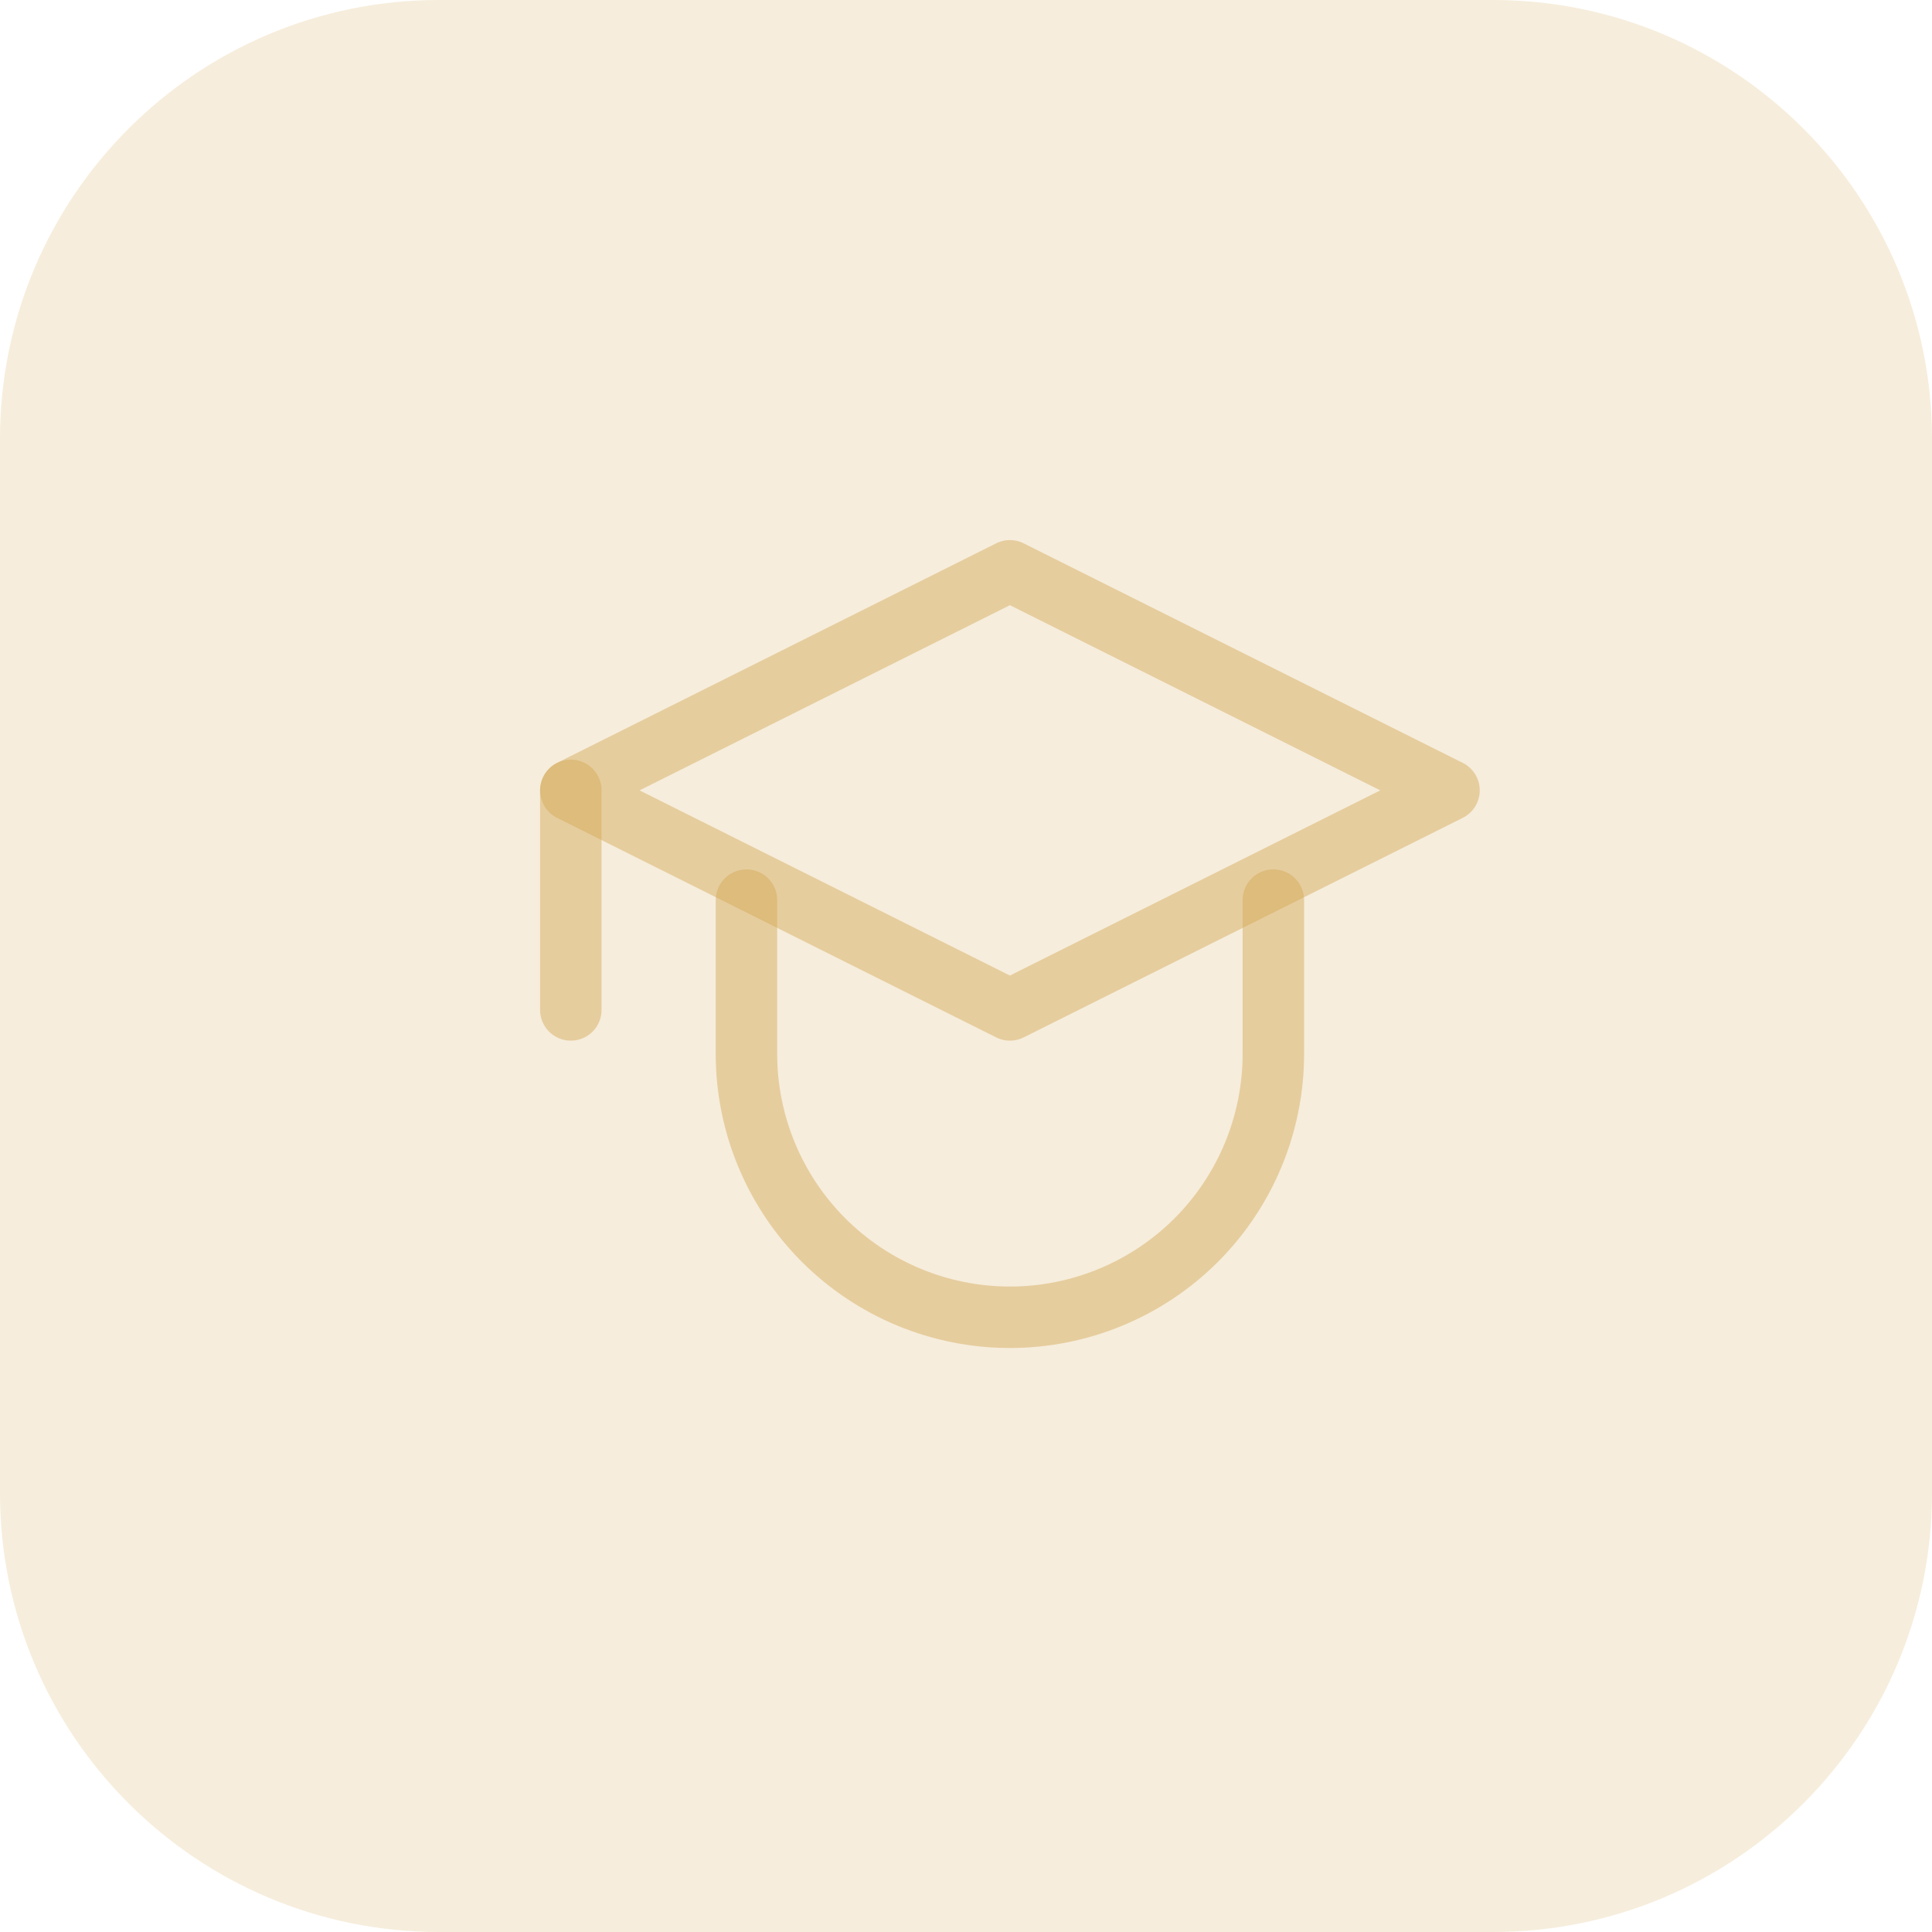
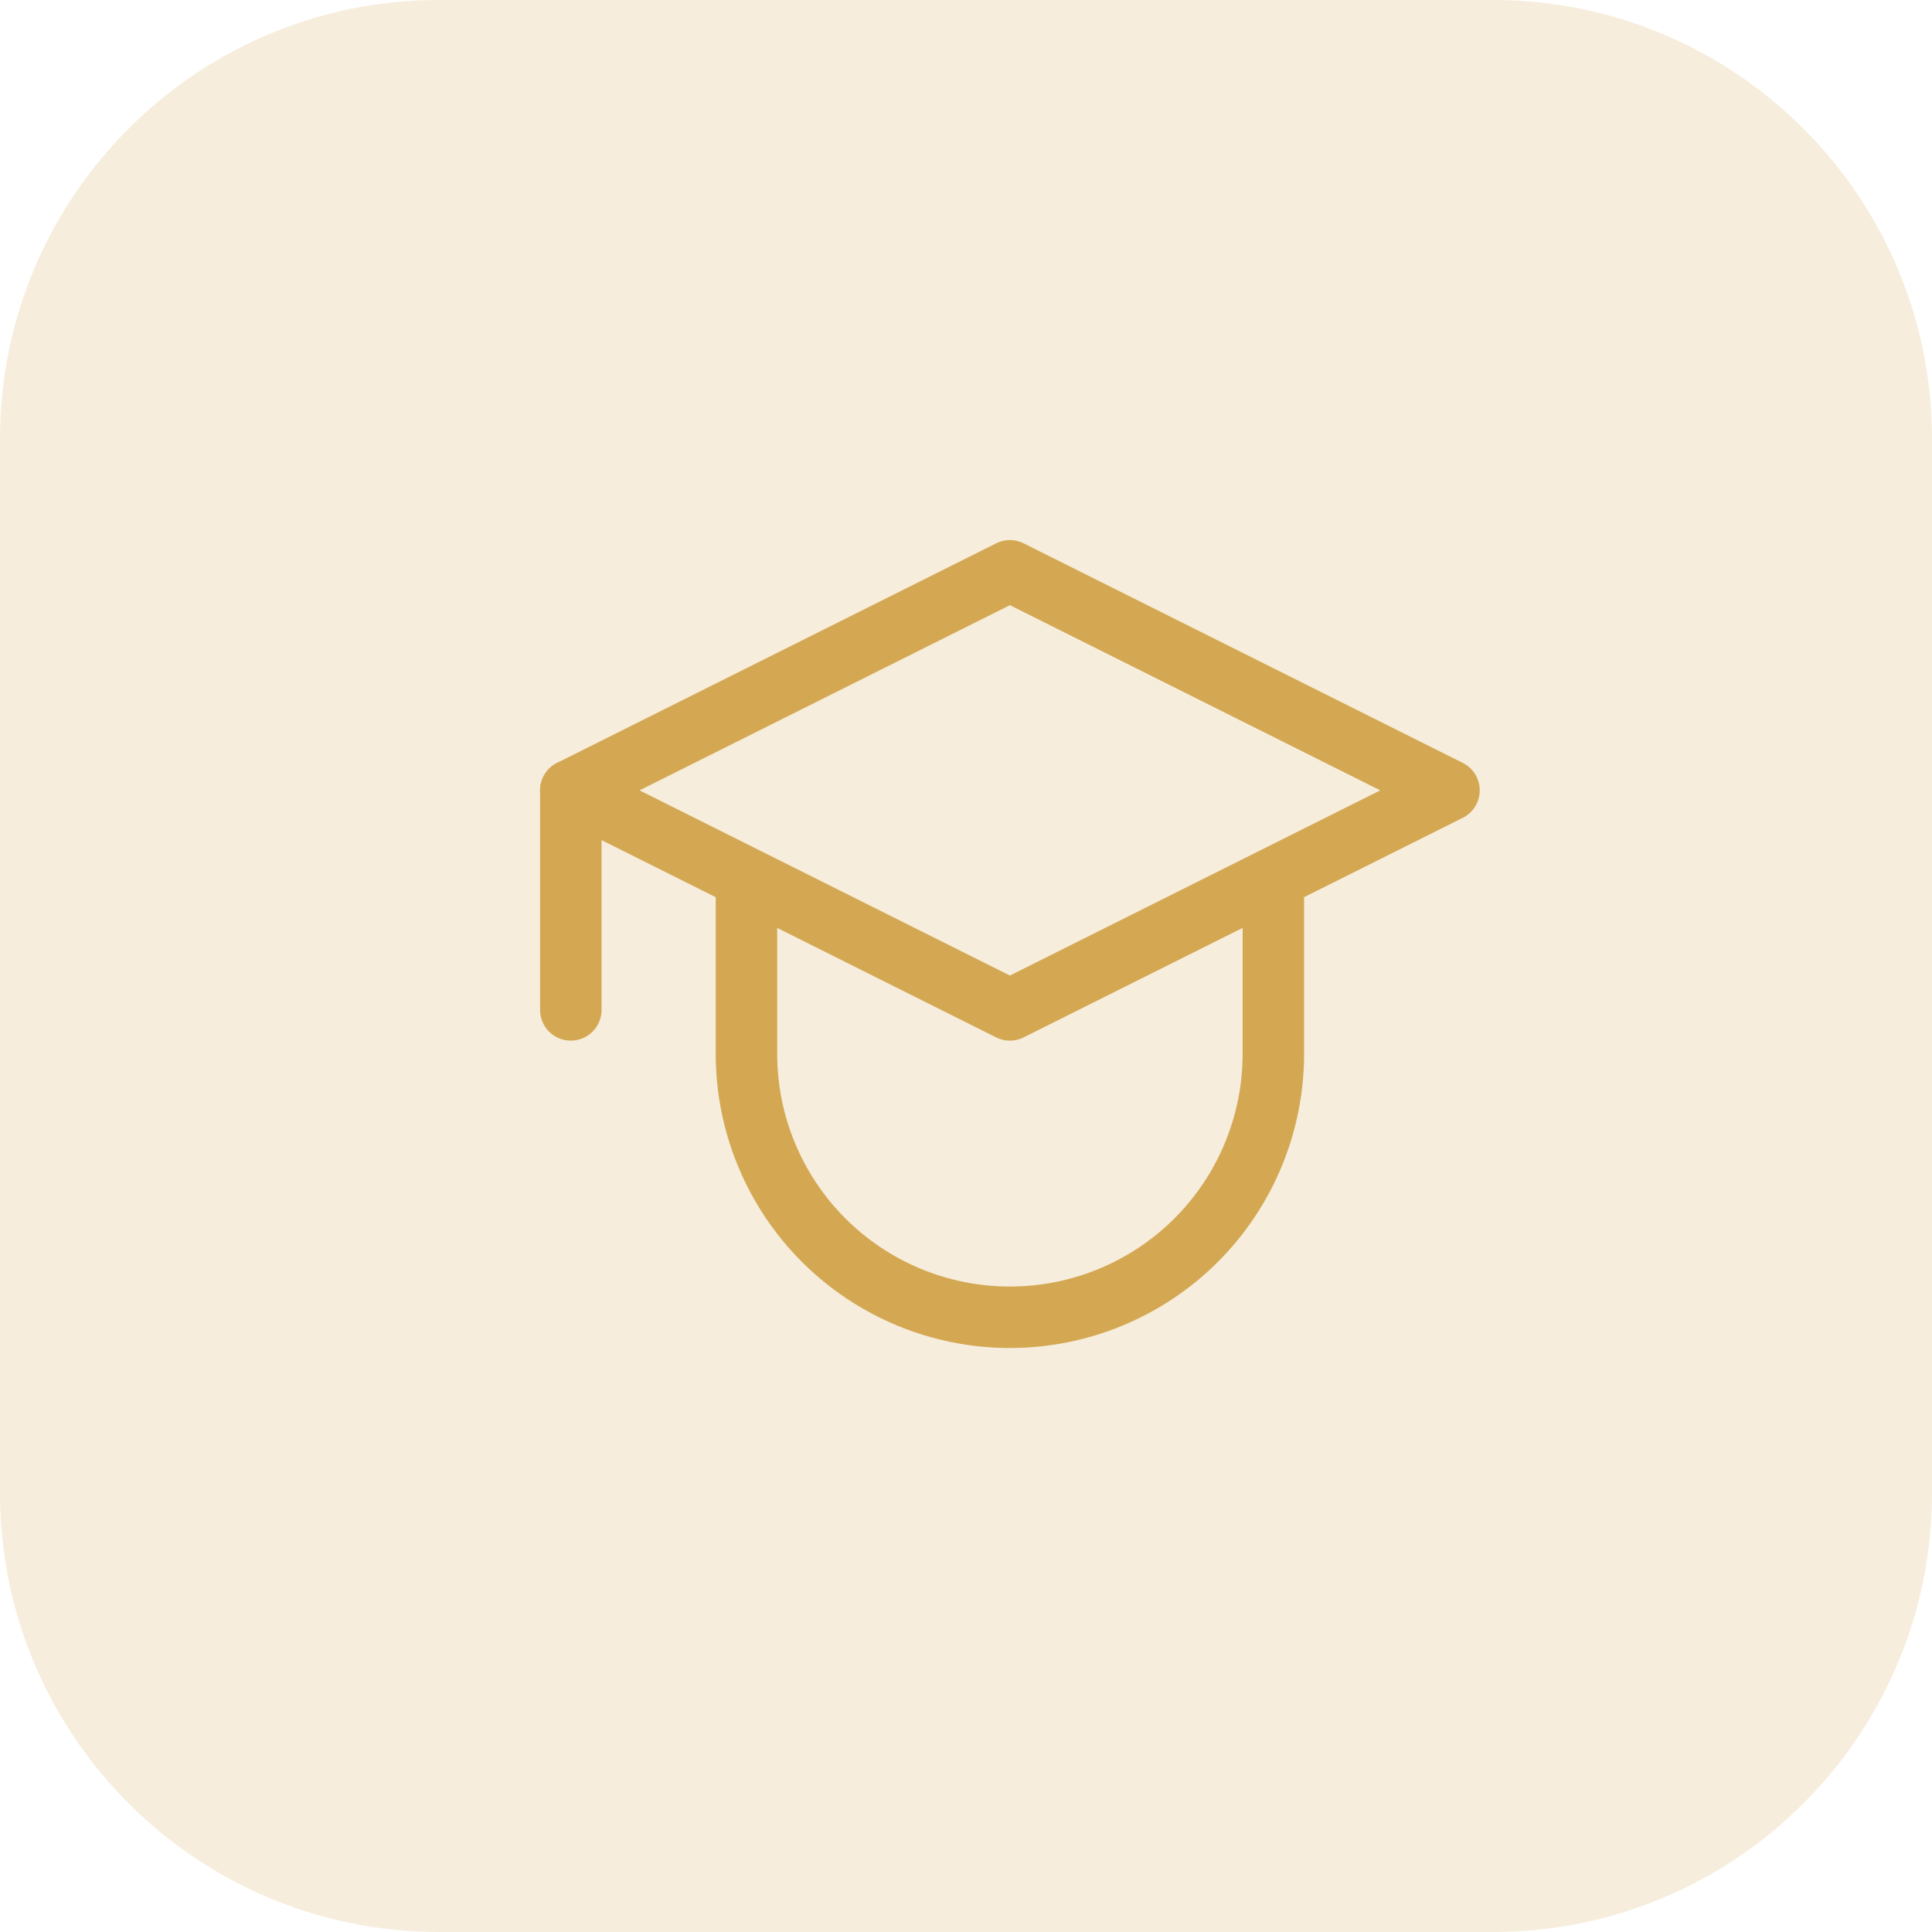
<svg xmlns="http://www.w3.org/2000/svg" width="44" height="44" viewBox="0 0 44 44" fill="none">
  <rect width="44" height="44" rx="10" fill="#D4A853" fill-opacity="0.2" />
-   <path d="M23 13L13 18L23 23L33 18L23 13Z" stroke="#D4A853" stroke-opacity="0.45" stroke-width="1.4" stroke-linecap="round" stroke-linejoin="round" />
+   <path d="M23 13L13 18L23 23L33 18L23 13Z" stroke="#D4A853" stroke-width="1.4" stroke-linecap="round" stroke-linejoin="round" />
  <path d="M13 18V23V18Z" fill="black" />
-   <path d="M13 18V23" stroke="#D4A853" stroke-opacity="0.45" stroke-width="1.4" stroke-linecap="round" />
-   <path d="M17 20.5V24C17 25.591 17.632 27.117 18.757 28.243C19.883 29.368 21.409 30 23 30C24.591 30 26.117 29.368 27.243 28.243C28.368 27.117 29 25.591 29 24V20.5" stroke="#D4A853" stroke-opacity="0.45" stroke-width="1.4" stroke-linecap="round" stroke-linejoin="round" />
+   <path d="M13 18V23" stroke="#D4A853" stroke-width="1.4" stroke-linecap="round" />
+   <path d="M17 20.5V24C17 25.591 17.632 27.117 18.757 28.243C19.883 29.368 21.409 30 23 30C24.591 30 26.117 29.368 27.243 28.243C28.368 27.117 29 25.591 29 24V20.5" stroke="#D4A853" stroke-width="1.4" stroke-linecap="round" stroke-linejoin="round" />
</svg>
